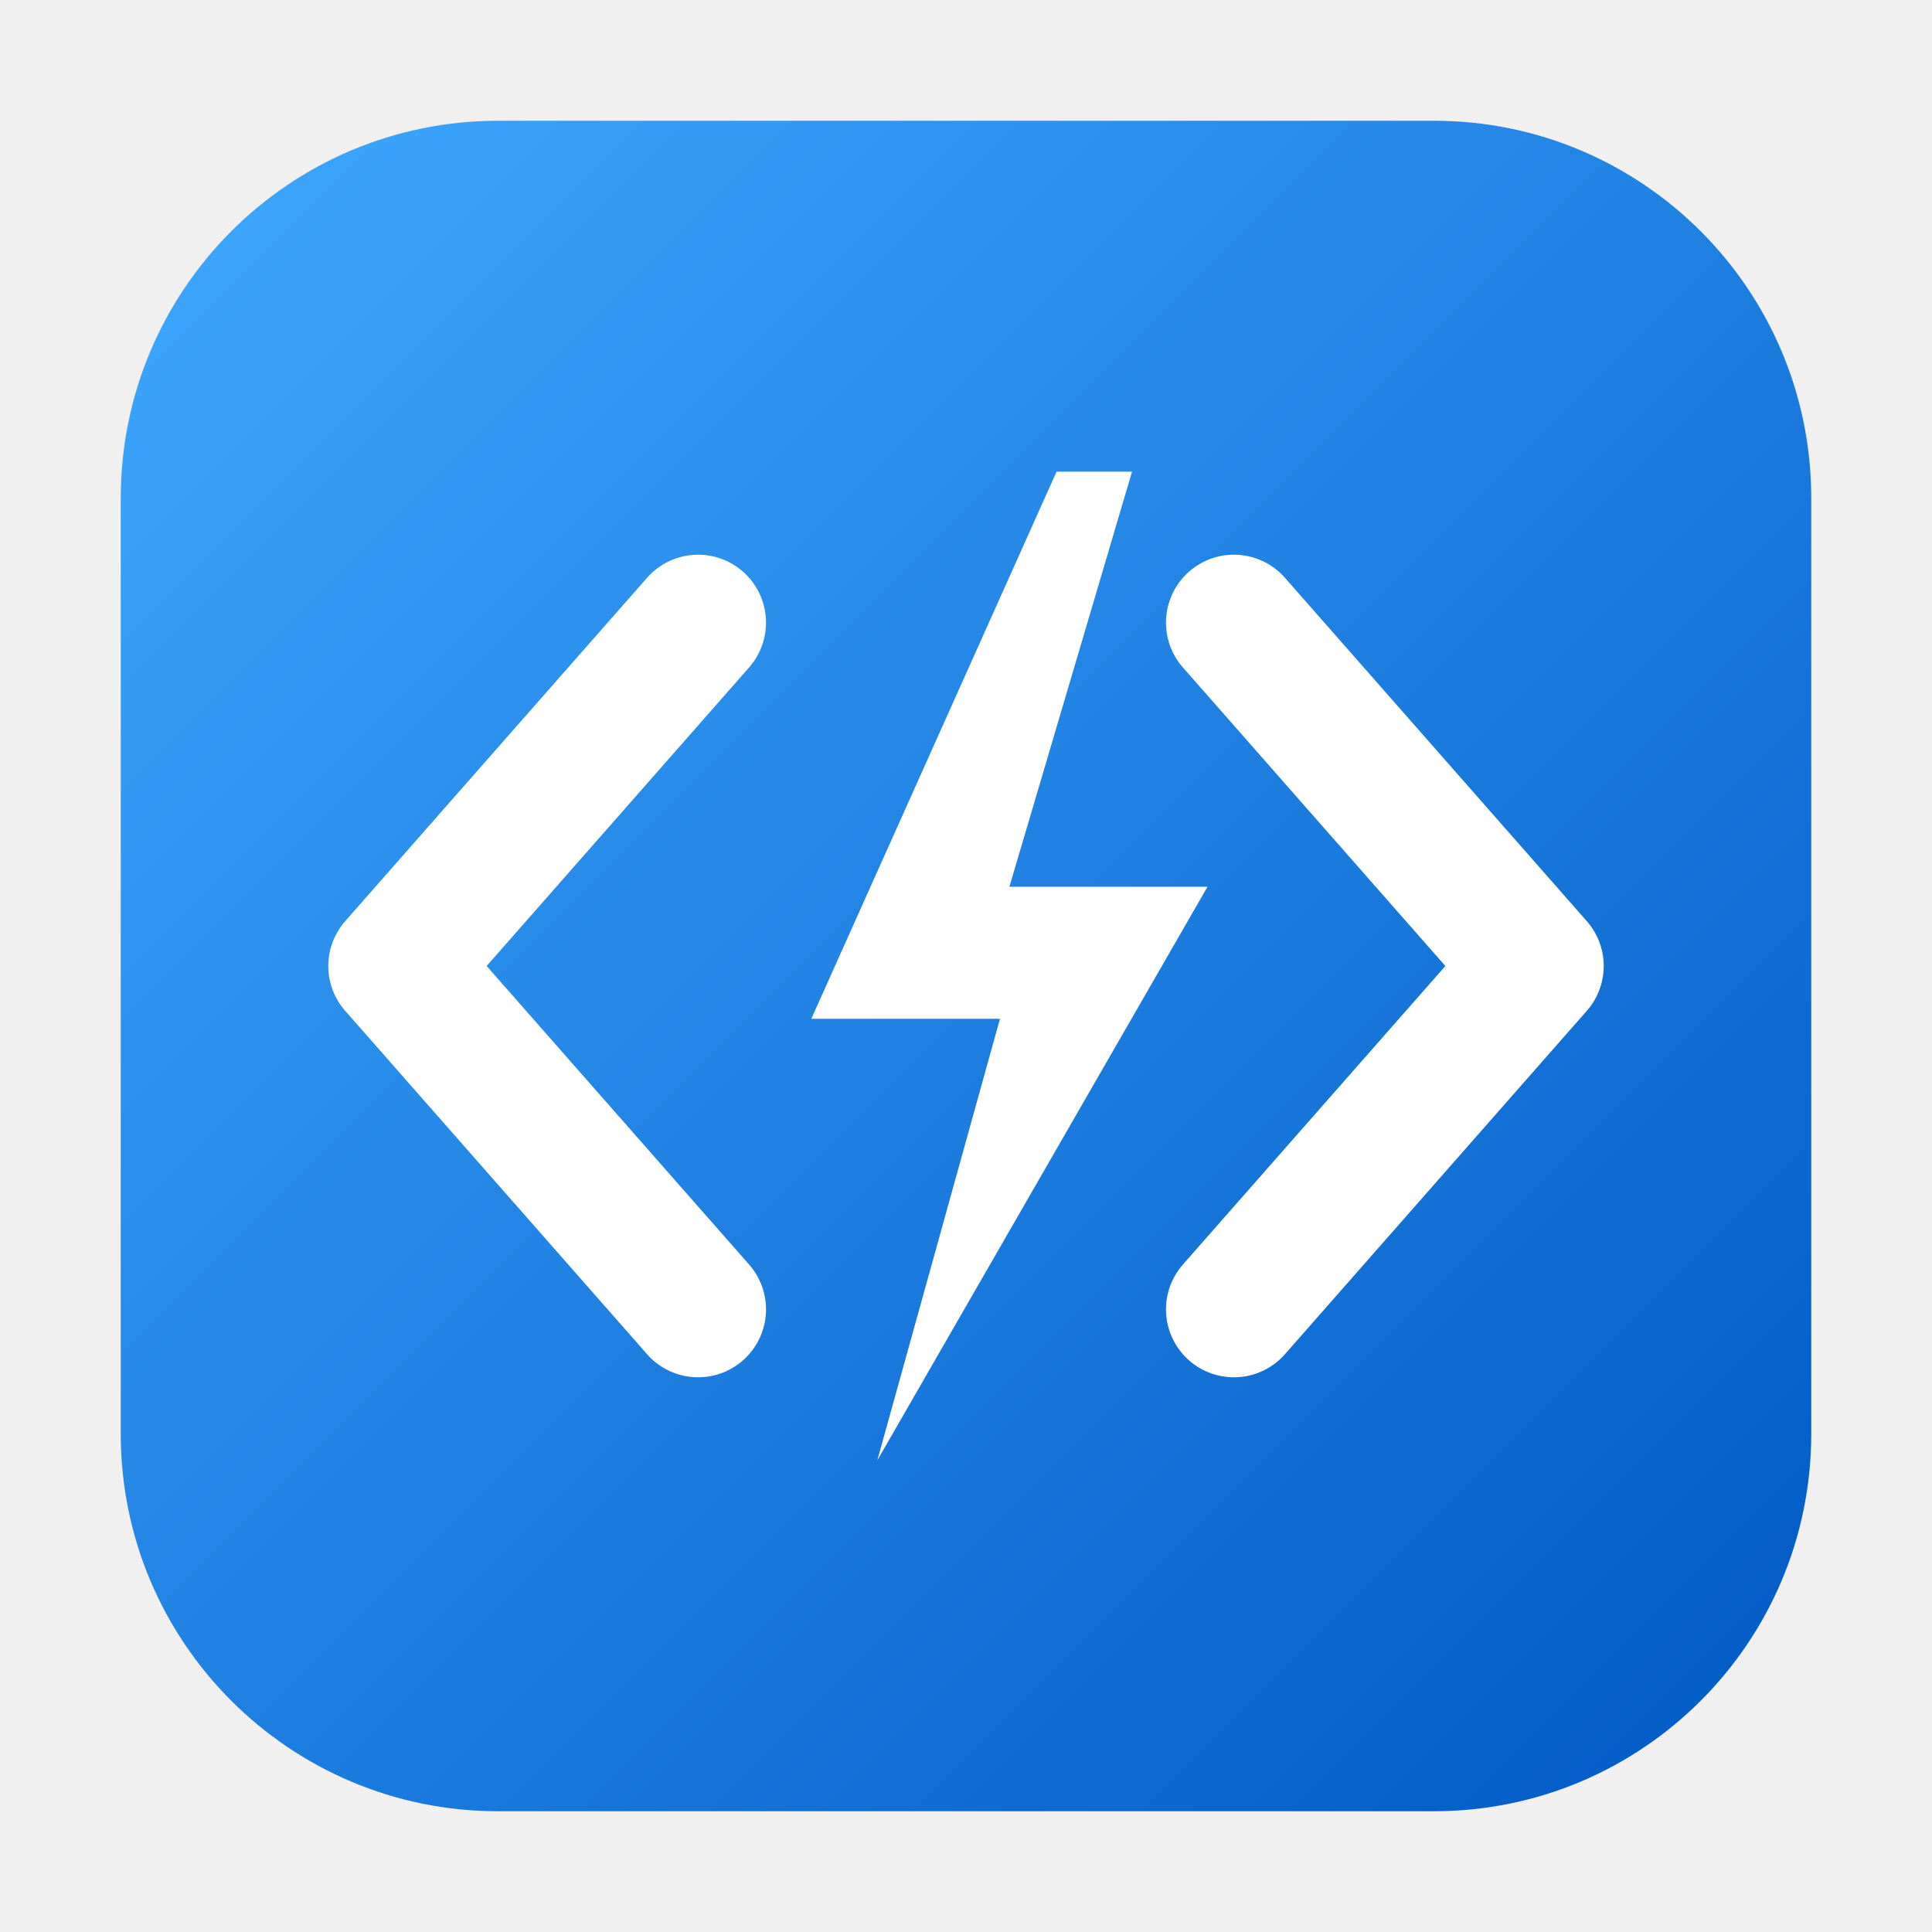
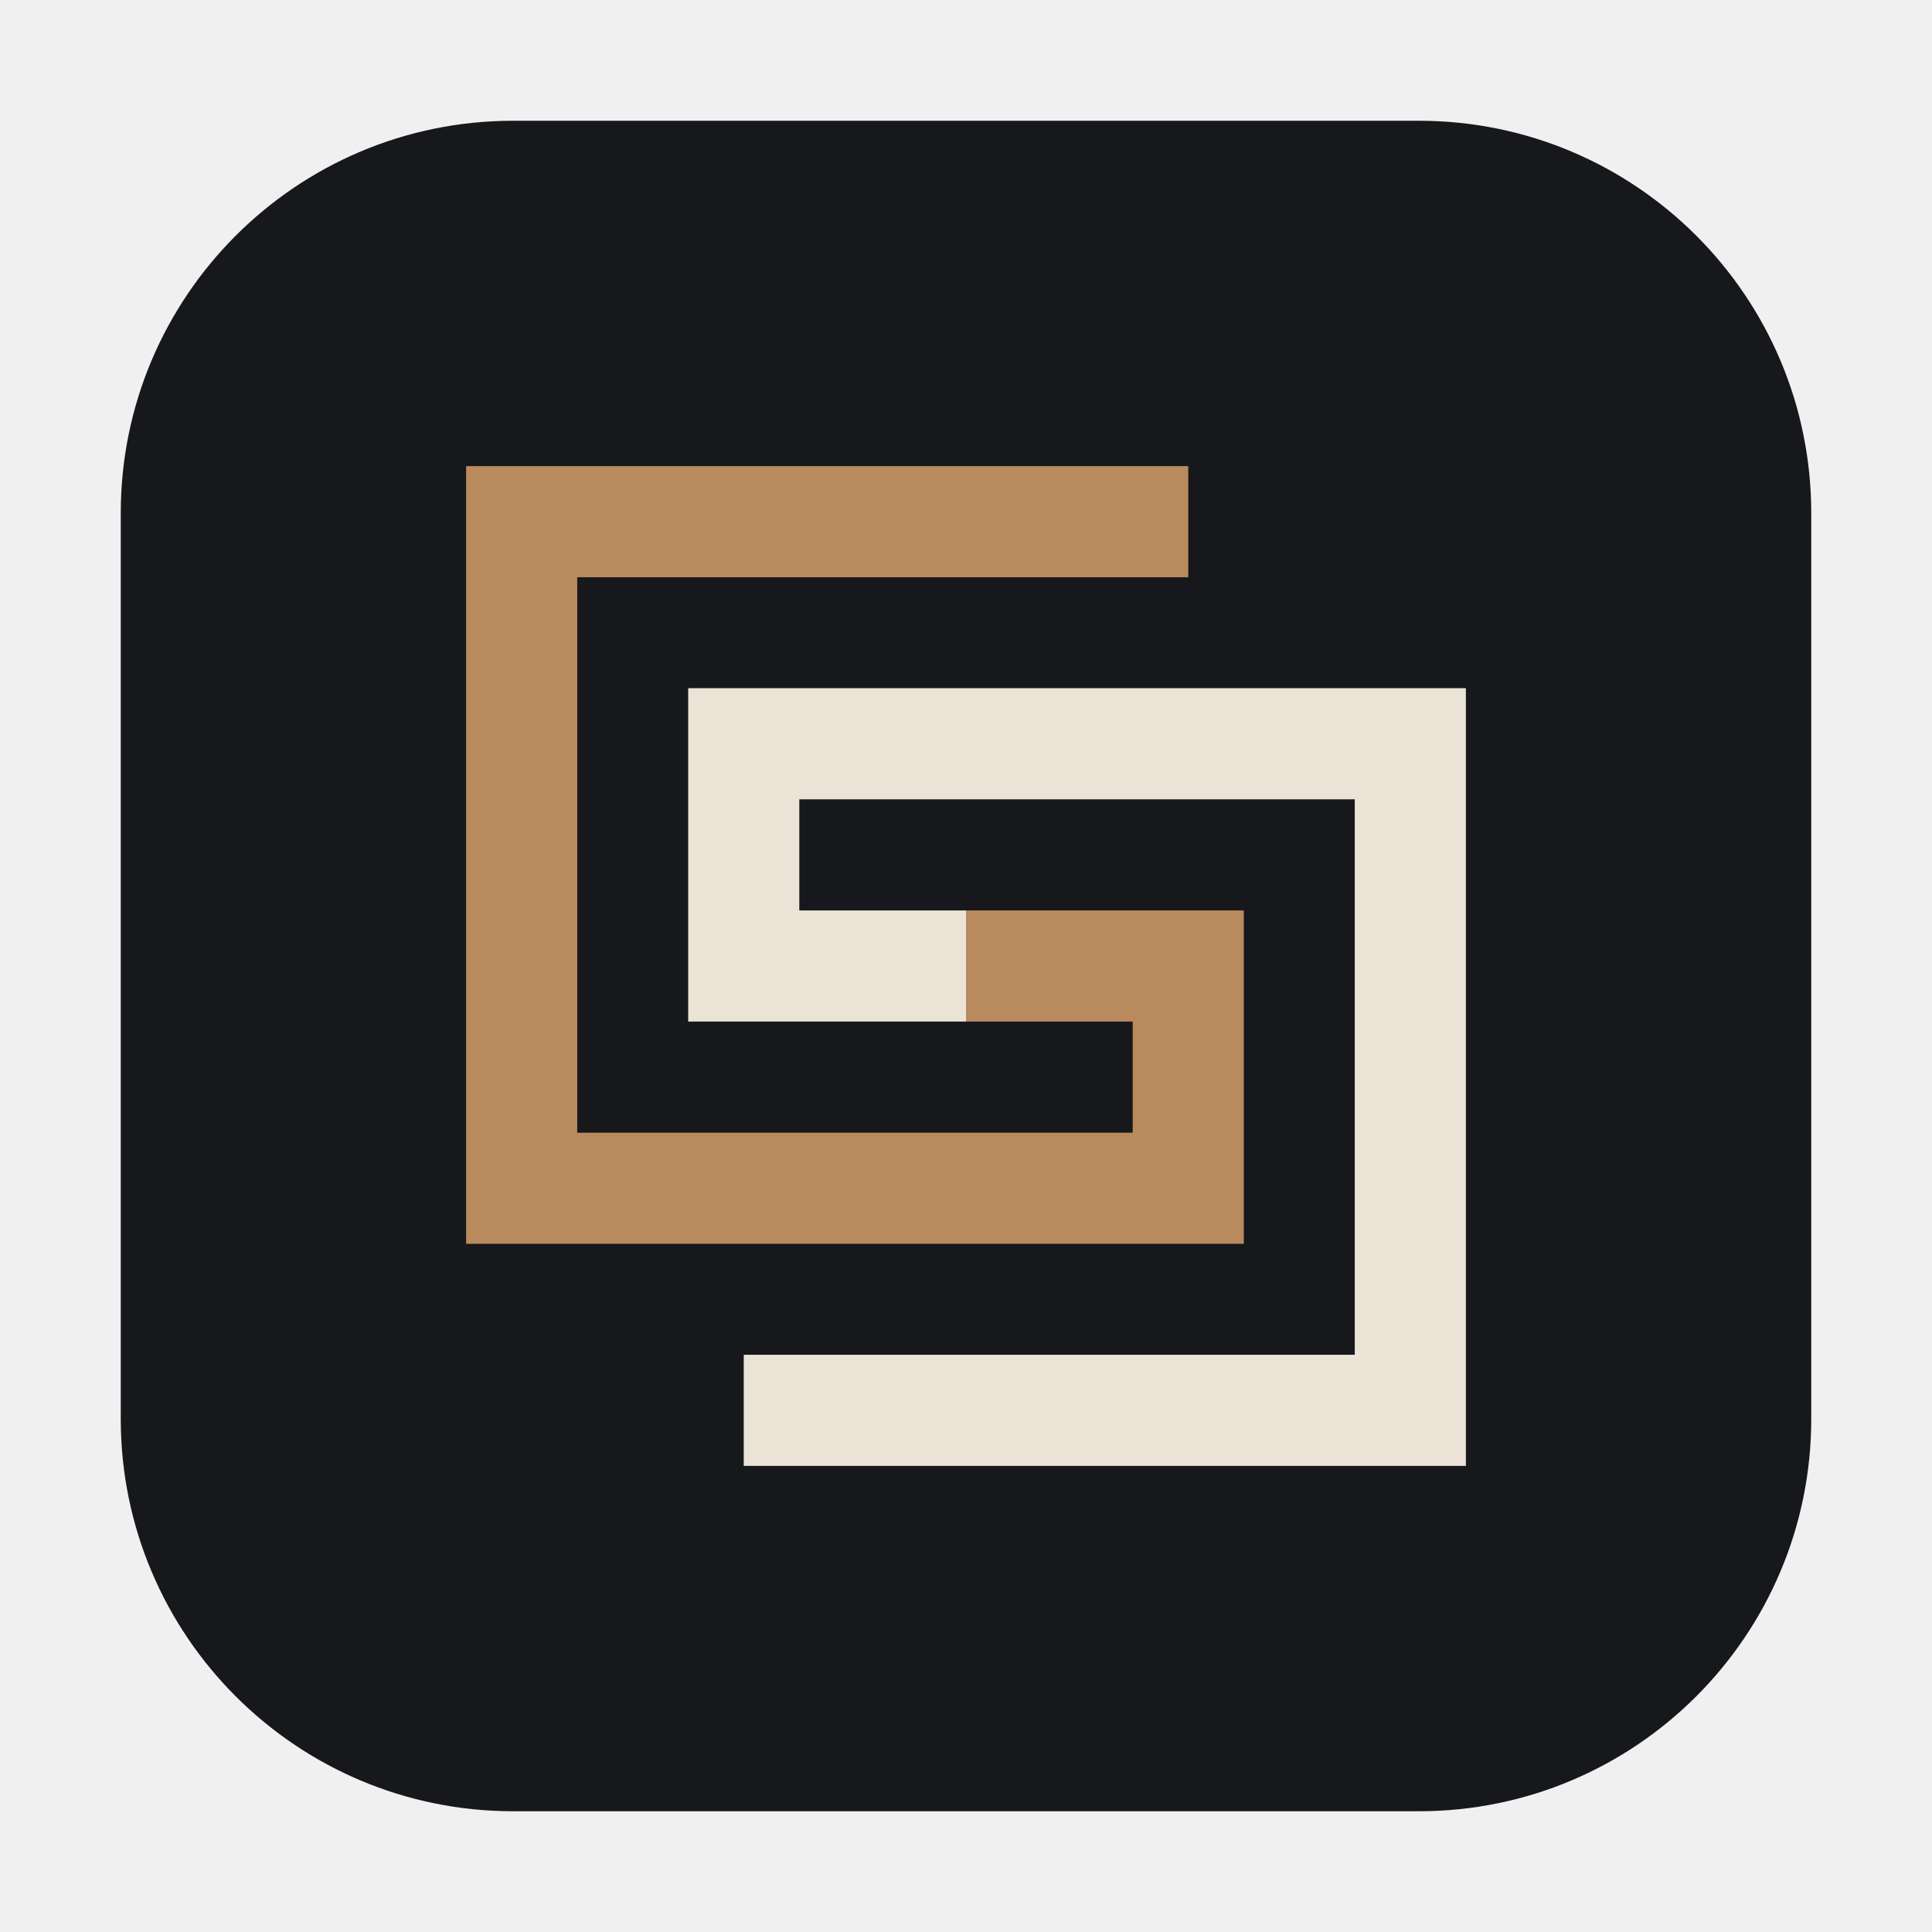
<svg xmlns="http://www.w3.org/2000/svg" viewBox="0 0 1024 1024">
-   <defs>
-     <linearGradient id="g" x1="0" y1="0" x2="1" y2="1">
-       <stop offset="0" stop-color="#3fa9ff" />
-       <stop offset="1" stop-color="#0058c4" />
-     </linearGradient>
-   </defs>
-   <rect x="64" y="64" width="896" height="896" rx="200" fill="url(#g)" />
-   <path d="M370 330 L210 512 L370 694" fill="none" stroke="#fff" stroke-width="72" stroke-linecap="round" stroke-linejoin="round" />
-   <path d="M654 330 L814 512 L654 694" fill="none" stroke="#fff" stroke-width="72" stroke-linecap="round" stroke-linejoin="round" />
-   <path d="M560 250 L430 540 L530 540 L465 774 L640 470 L535 470 L600 250 Z" fill="#fff" />
+   <rect x="64" y="64" width="896" height="896" rx="208" fill="#17181b" />
+   <path d="M394.2 747.5 L747.5 747.5 L747.5 394.2 L394.2 394.2 L394.2 512.0 L512.0 512.0" fill="none" stroke="#ebe4d6" stroke-width="58.9" stroke-linejoin="miter" />
+   <path d="M512.0 512.0 L629.8 512.0 L629.8 629.8 L276.5 629.8 L276.5 276.5 L629.8 276.5" fill="none" stroke="#b98a5e" stroke-width="58.9" stroke-linejoin="miter" />
</svg>
